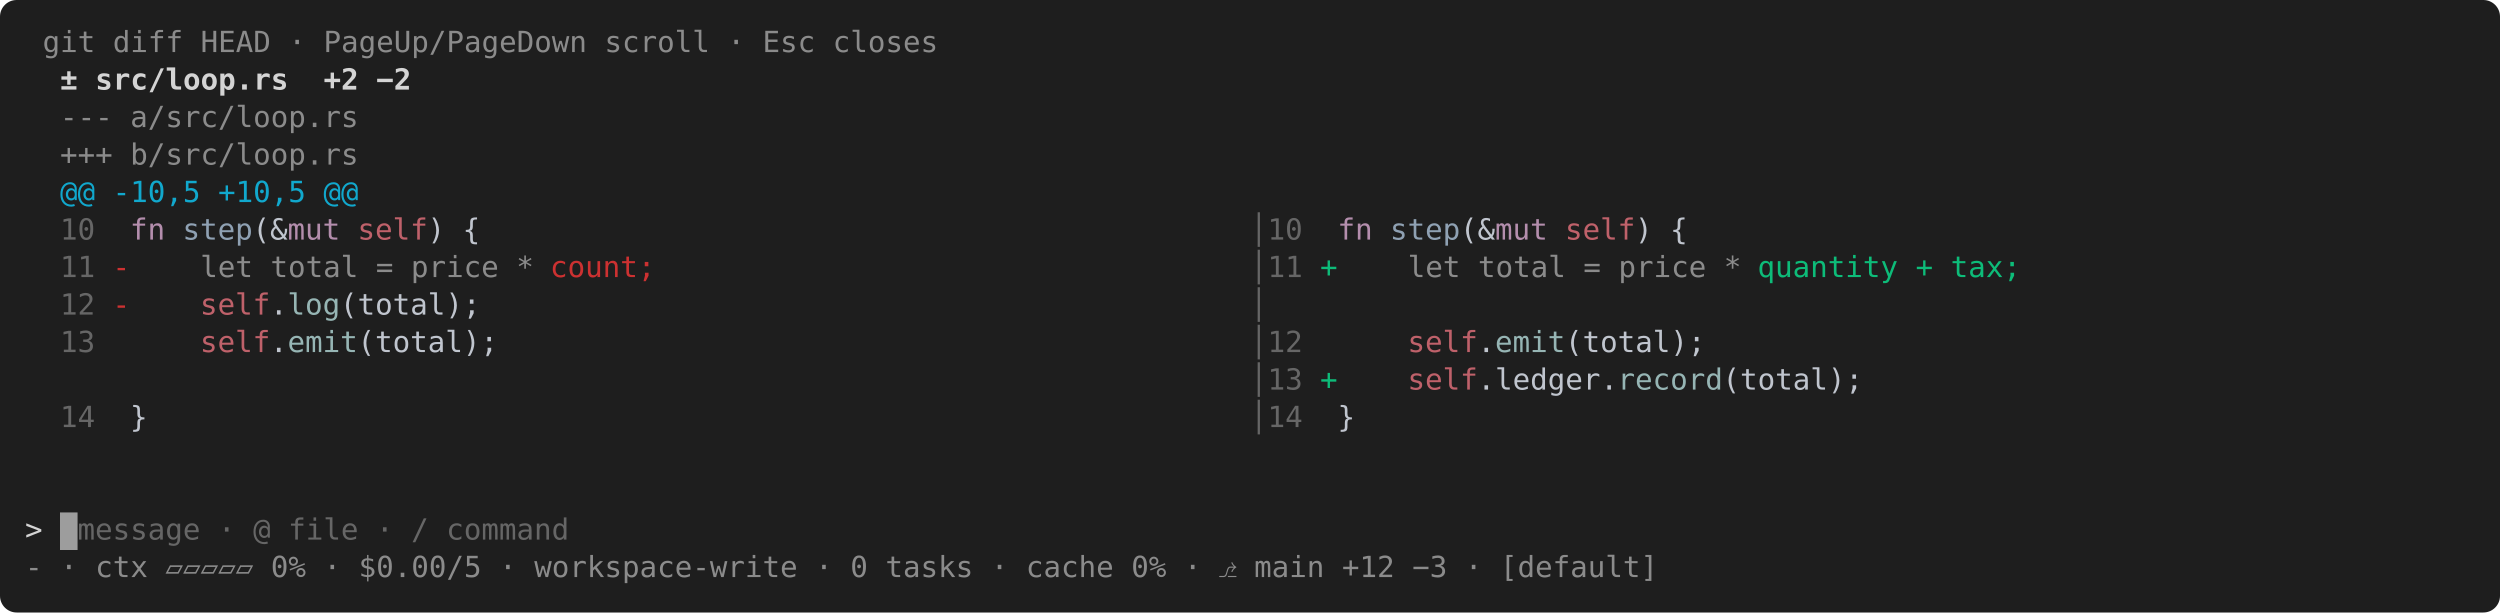
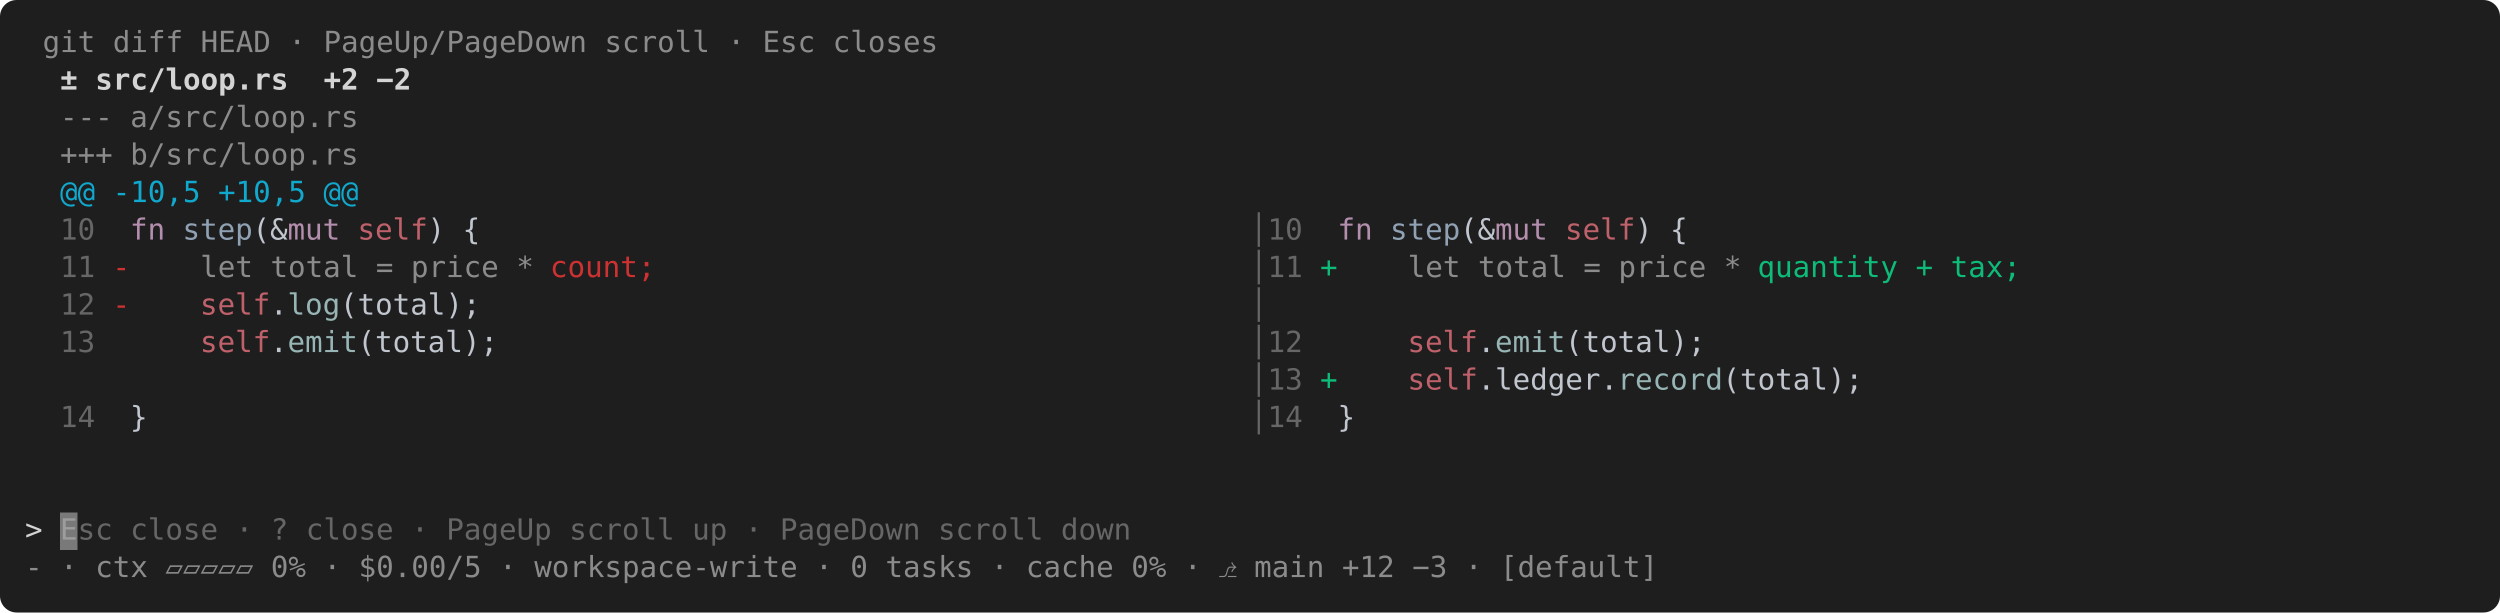
<svg xmlns="http://www.w3.org/2000/svg" width="1200" height="294" viewBox="0 0 1200 294" font-family="SF Mono, Menlo, DejaVu Sans Mono, Consolas, monospace" font-size="14">
  <rect width="100%" height="100%" rx="8" fill="#1e1e1e" />
  <text x="12.0" y="25.0" textLength="436.8" lengthAdjust="spacingAndGlyphs" xml:space="preserve" fill="#d4d4d4" fill-opacity="0.6"> git diff HEAD · PageUp/PageDown scroll · Esc closes</text>
  <text x="12.0" y="43.0" textLength="184.8" lengthAdjust="spacingAndGlyphs" xml:space="preserve" fill="#d4d4d4" font-weight="bold">  ± src/loop.rs  +2 −2</text>
  <text x="28.8" y="61.0" textLength="142.8" lengthAdjust="spacingAndGlyphs" xml:space="preserve" fill="#d4d4d4" fill-opacity="0.6">--- a/src/loop.rs</text>
  <text x="28.8" y="79.0" textLength="142.8" lengthAdjust="spacingAndGlyphs" xml:space="preserve" fill="#d4d4d4" fill-opacity="0.6">+++ b/src/loop.rs</text>
  <text x="28.8" y="97.0" textLength="142.8" lengthAdjust="spacingAndGlyphs" xml:space="preserve" fill="#11a8cd">@@ -10,5 +10,5 @@</text>
  <text x="28.8" y="115.0" textLength="25.2" lengthAdjust="spacingAndGlyphs" xml:space="preserve" fill="#666666">10 </text>
  <text x="62.4" y="115.0" textLength="16.8" lengthAdjust="spacingAndGlyphs" xml:space="preserve" fill="#b48ead">fn</text>
  <text x="87.6" y="115.0" textLength="33.6" lengthAdjust="spacingAndGlyphs" xml:space="preserve" fill="#8fa1b3">step</text>
  <text x="121.2" y="115.0" textLength="16.8" lengthAdjust="spacingAndGlyphs" xml:space="preserve" fill="#c0c5ce">(&amp;</text>
  <text x="138.0" y="115.0" textLength="25.2" lengthAdjust="spacingAndGlyphs" xml:space="preserve" fill="#b48ead">mut</text>
  <text x="171.6" y="115.0" textLength="33.6" lengthAdjust="spacingAndGlyphs" xml:space="preserve" fill="#bf616a">self</text>
  <text x="205.2" y="115.0" textLength="25.2" lengthAdjust="spacingAndGlyphs" xml:space="preserve" fill="#c0c5ce">) {</text>
  <text x="600.0" y="115.0" textLength="33.6" lengthAdjust="spacingAndGlyphs" xml:space="preserve" fill="#666666">│10 </text>
  <text x="642.0" y="115.0" textLength="16.8" lengthAdjust="spacingAndGlyphs" xml:space="preserve" fill="#b48ead">fn</text>
  <text x="667.2" y="115.0" textLength="33.6" lengthAdjust="spacingAndGlyphs" xml:space="preserve" fill="#8fa1b3">step</text>
  <text x="700.8" y="115.0" textLength="16.8" lengthAdjust="spacingAndGlyphs" xml:space="preserve" fill="#c0c5ce">(&amp;</text>
  <text x="717.6" y="115.0" textLength="25.2" lengthAdjust="spacingAndGlyphs" xml:space="preserve" fill="#b48ead">mut</text>
  <text x="751.2" y="115.0" textLength="33.6" lengthAdjust="spacingAndGlyphs" xml:space="preserve" fill="#bf616a">self</text>
  <text x="784.8" y="115.0" textLength="25.2" lengthAdjust="spacingAndGlyphs" xml:space="preserve" fill="#c0c5ce">) {</text>
  <text x="28.8" y="133.0" textLength="25.2" lengthAdjust="spacingAndGlyphs" xml:space="preserve" fill="#666666">11 </text>
  <text x="54.0" y="133.0" textLength="8.4" lengthAdjust="spacingAndGlyphs" xml:space="preserve" fill="#cd3131">-</text>
  <text x="62.4" y="133.0" textLength="201.6" lengthAdjust="spacingAndGlyphs" xml:space="preserve" fill="#d4d4d4" fill-opacity="0.6">    let total = price * </text>
  <text x="264.0" y="133.0" textLength="50.4" lengthAdjust="spacingAndGlyphs" xml:space="preserve" fill="#cd3131">count;</text>
  <text x="600.0" y="133.0" textLength="33.6" lengthAdjust="spacingAndGlyphs" xml:space="preserve" fill="#666666">│11 </text>
  <text x="633.6" y="133.0" textLength="8.4" lengthAdjust="spacingAndGlyphs" xml:space="preserve" fill="#0dbc79">+</text>
  <text x="642.0" y="133.0" textLength="201.6" lengthAdjust="spacingAndGlyphs" xml:space="preserve" fill="#d4d4d4" fill-opacity="0.6">    let total = price * </text>
  <text x="843.6" y="133.0" textLength="126.0" lengthAdjust="spacingAndGlyphs" xml:space="preserve" fill="#0dbc79">quantity + tax;</text>
  <text x="28.8" y="151.0" textLength="25.2" lengthAdjust="spacingAndGlyphs" xml:space="preserve" fill="#666666">12 </text>
  <text x="54.0" y="151.0" textLength="8.4" lengthAdjust="spacingAndGlyphs" xml:space="preserve" fill="#cd3131">-</text>
  <text x="96.0" y="151.0" textLength="33.6" lengthAdjust="spacingAndGlyphs" xml:space="preserve" fill="#bf616a">self</text>
  <text x="129.6" y="151.0" textLength="8.4" lengthAdjust="spacingAndGlyphs" xml:space="preserve" fill="#c0c5ce">.</text>
  <text x="138.0" y="151.0" textLength="25.2" lengthAdjust="spacingAndGlyphs" xml:space="preserve" fill="#96b5b4">log</text>
  <text x="163.2" y="151.0" textLength="67.2" lengthAdjust="spacingAndGlyphs" xml:space="preserve" fill="#c0c5ce">(total);</text>
  <text x="600.0" y="151.0" textLength="8.4" lengthAdjust="spacingAndGlyphs" xml:space="preserve" fill="#666666">│</text>
  <text x="28.8" y="169.0" textLength="25.2" lengthAdjust="spacingAndGlyphs" xml:space="preserve" fill="#666666">13 </text>
  <text x="96.0" y="169.0" textLength="33.6" lengthAdjust="spacingAndGlyphs" xml:space="preserve" fill="#bf616a">self</text>
  <text x="129.6" y="169.0" textLength="8.4" lengthAdjust="spacingAndGlyphs" xml:space="preserve" fill="#c0c5ce">.</text>
  <text x="138.0" y="169.0" textLength="33.6" lengthAdjust="spacingAndGlyphs" xml:space="preserve" fill="#96b5b4">emit</text>
  <text x="171.6" y="169.0" textLength="67.2" lengthAdjust="spacingAndGlyphs" xml:space="preserve" fill="#c0c5ce">(total);</text>
  <text x="600.0" y="169.0" textLength="33.6" lengthAdjust="spacingAndGlyphs" xml:space="preserve" fill="#666666">│12 </text>
  <text x="675.6" y="169.0" textLength="33.6" lengthAdjust="spacingAndGlyphs" xml:space="preserve" fill="#bf616a">self</text>
  <text x="709.2" y="169.0" textLength="8.4" lengthAdjust="spacingAndGlyphs" xml:space="preserve" fill="#c0c5ce">.</text>
  <text x="717.6" y="169.0" textLength="33.6" lengthAdjust="spacingAndGlyphs" xml:space="preserve" fill="#96b5b4">emit</text>
  <text x="751.2" y="169.0" textLength="67.2" lengthAdjust="spacingAndGlyphs" xml:space="preserve" fill="#c0c5ce">(total);</text>
  <text x="600.0" y="187.0" textLength="33.6" lengthAdjust="spacingAndGlyphs" xml:space="preserve" fill="#666666">│13 </text>
  <text x="633.6" y="187.0" textLength="8.4" lengthAdjust="spacingAndGlyphs" xml:space="preserve" fill="#0dbc79">+</text>
  <text x="675.6" y="187.0" textLength="33.6" lengthAdjust="spacingAndGlyphs" xml:space="preserve" fill="#bf616a">self</text>
  <text x="709.2" y="187.0" textLength="67.2" lengthAdjust="spacingAndGlyphs" xml:space="preserve" fill="#c0c5ce">.ledger.</text>
  <text x="776.4" y="187.0" textLength="50.4" lengthAdjust="spacingAndGlyphs" xml:space="preserve" fill="#96b5b4">record</text>
  <text x="826.8" y="187.0" textLength="67.2" lengthAdjust="spacingAndGlyphs" xml:space="preserve" fill="#c0c5ce">(total);</text>
  <text x="28.8" y="205.0" textLength="25.2" lengthAdjust="spacingAndGlyphs" xml:space="preserve" fill="#666666">14 </text>
  <text x="62.4" y="205.0" textLength="8.4" lengthAdjust="spacingAndGlyphs" xml:space="preserve" fill="#c0c5ce">}</text>
  <text x="600.0" y="205.0" textLength="33.6" lengthAdjust="spacingAndGlyphs" xml:space="preserve" fill="#666666">│14 </text>
  <text x="642.0" y="205.0" textLength="8.4" lengthAdjust="spacingAndGlyphs" xml:space="preserve" fill="#c0c5ce">}</text>
  <text x="12.0" y="259.0" textLength="16.8" lengthAdjust="spacingAndGlyphs" xml:space="preserve" fill="#d4d4d4">&gt; </text>
-   <rect x="28.8" y="246.0" width="8.4" height="18" fill="#666666" />
-   <text x="37.2" y="259.0" textLength="235.2" lengthAdjust="spacingAndGlyphs" xml:space="preserve" fill="#666666">message · @ file · / command</text>
+   <text x="28.8" y="259.0" textLength="1159.2" lengthAdjust="spacingAndGlyphs" xml:space="preserve" fill="#666666">Esc close · ? close · PageUp scroll up · PageDown scroll down                                                                             </text>
  <text x="12.0" y="277.0" textLength="1176.0" lengthAdjust="spacingAndGlyphs" xml:space="preserve" fill="#d4d4d4" fill-opacity="0.6">- · ctx ▱▱▱▱▱ 0% · $0.00/5 · workspace-write · 0 tasks · cache 0% · ⎇ main +12 −3 · [default]                                               </text>
  <rect x="28.8" y="246.0" width="8.4" height="18" fill="#d4d4d4" fill-opacity="0.5" />
</svg>
